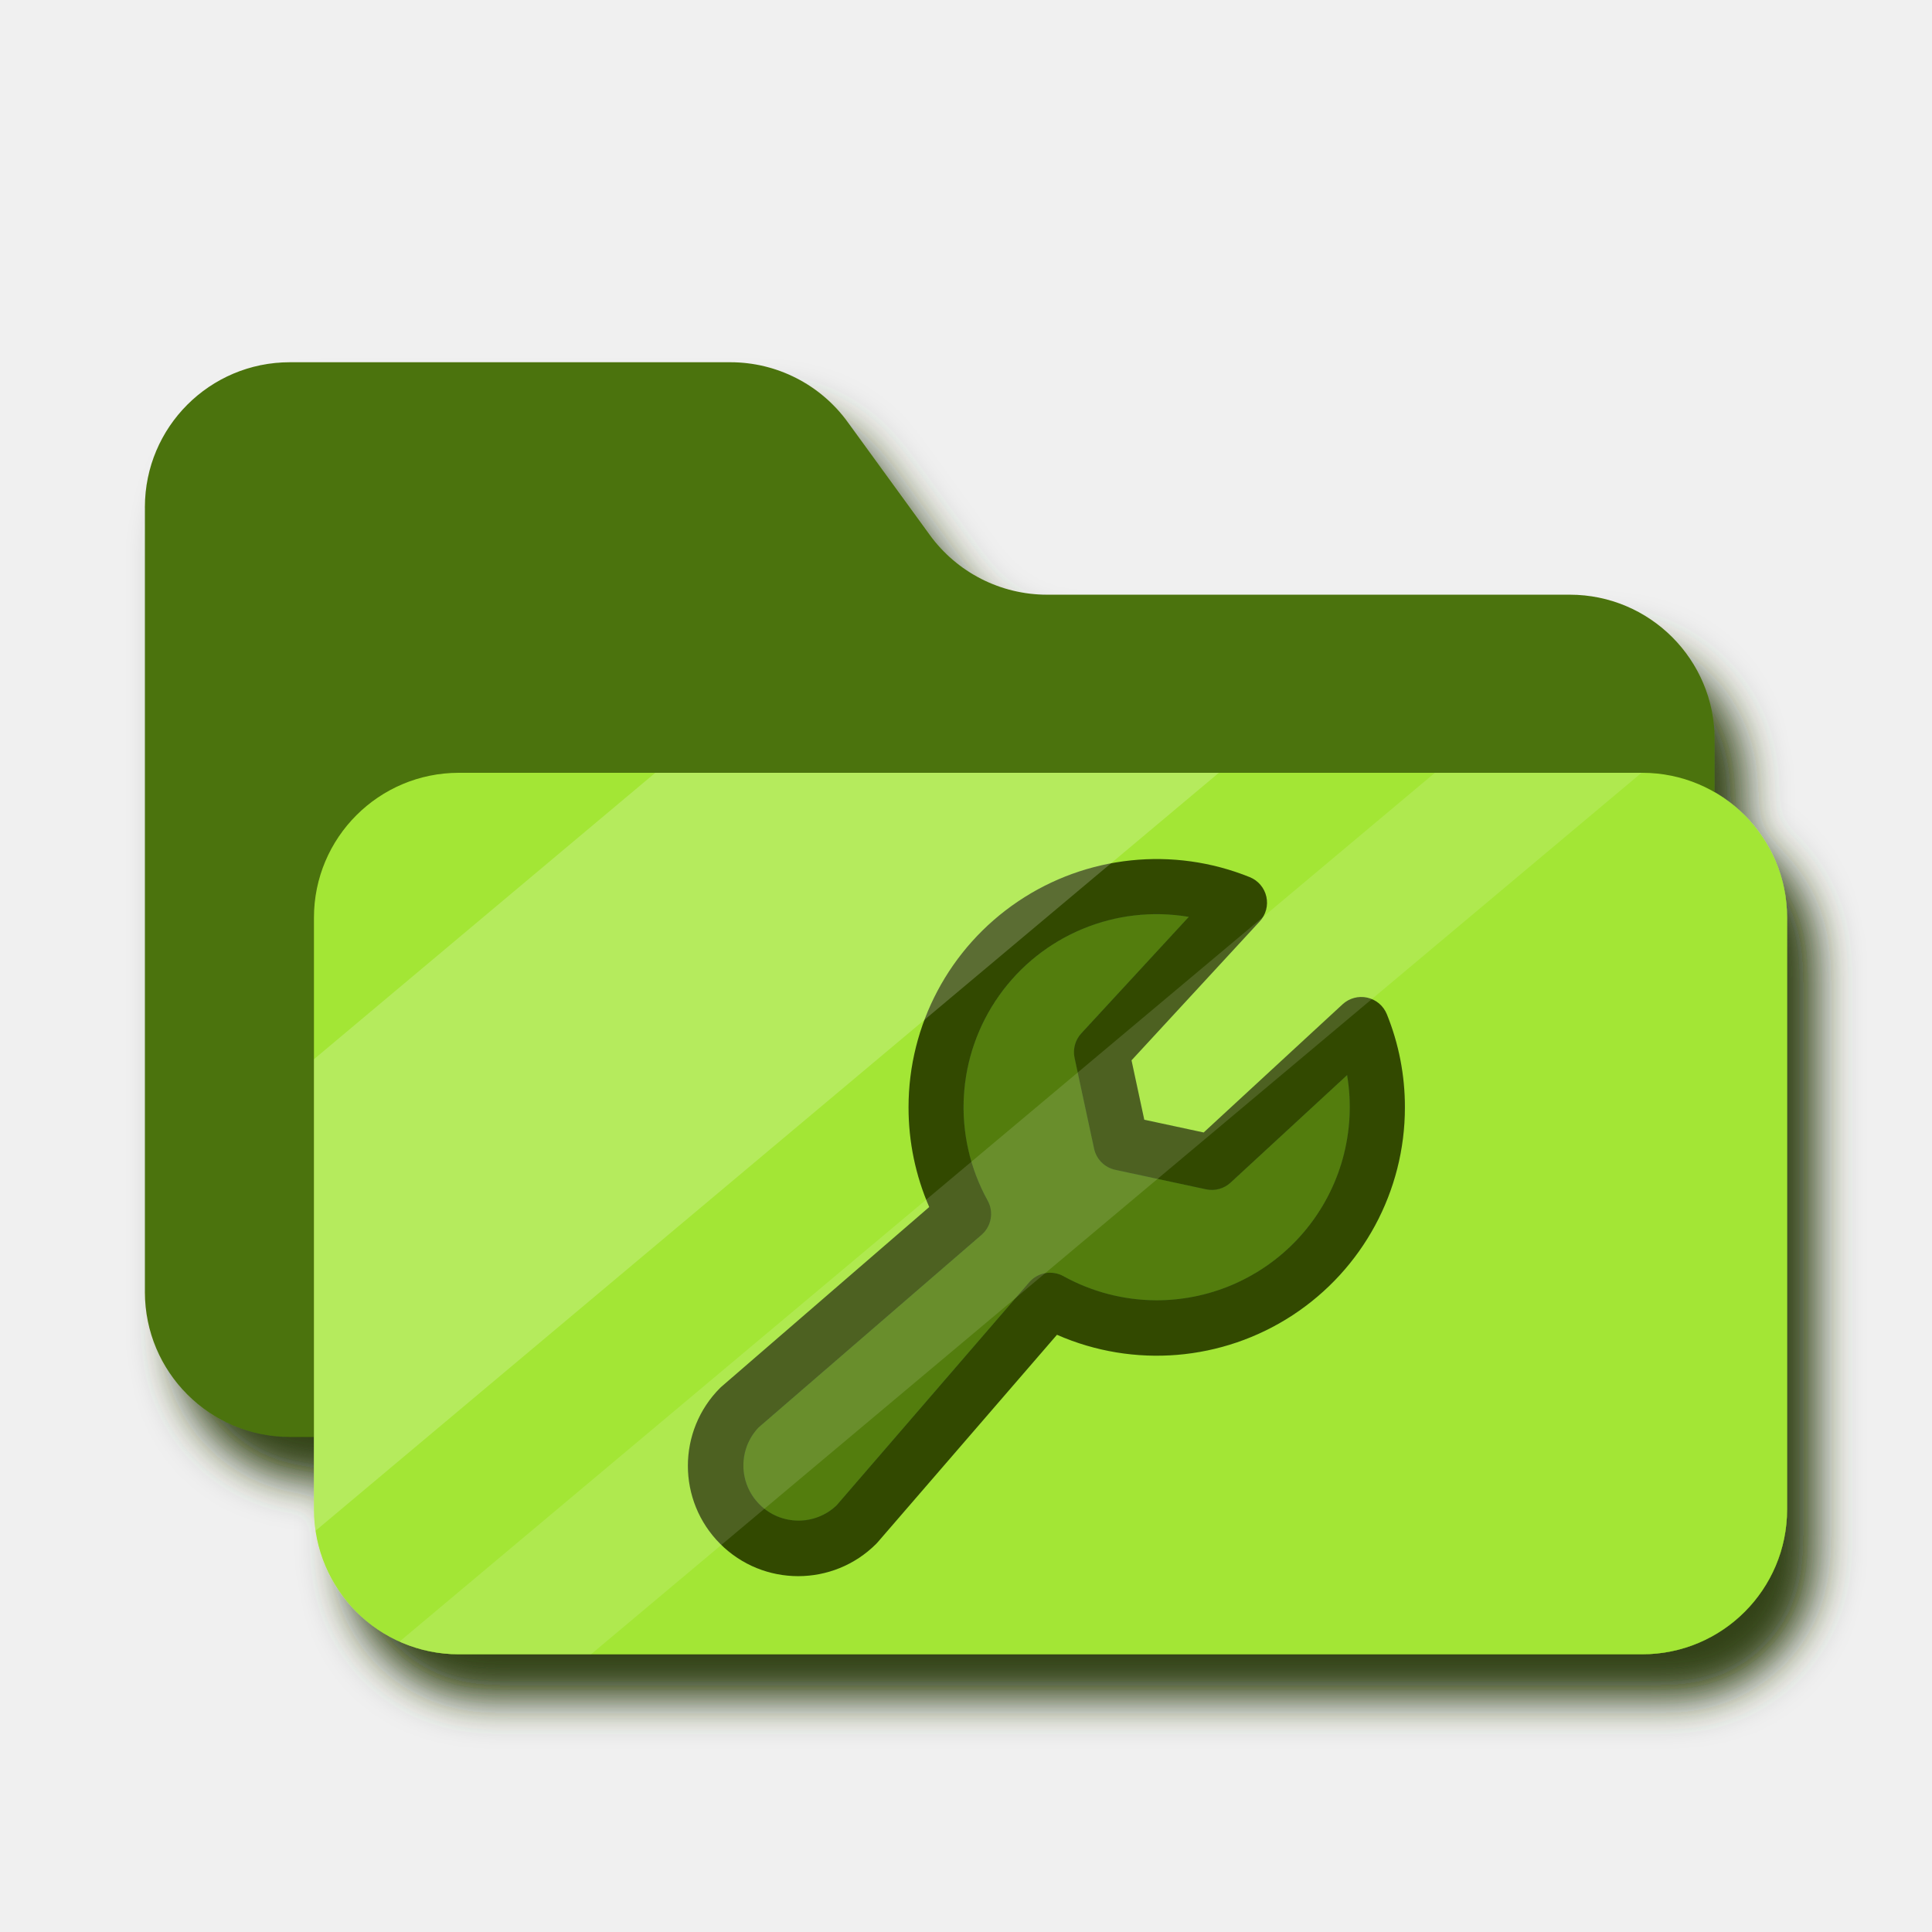
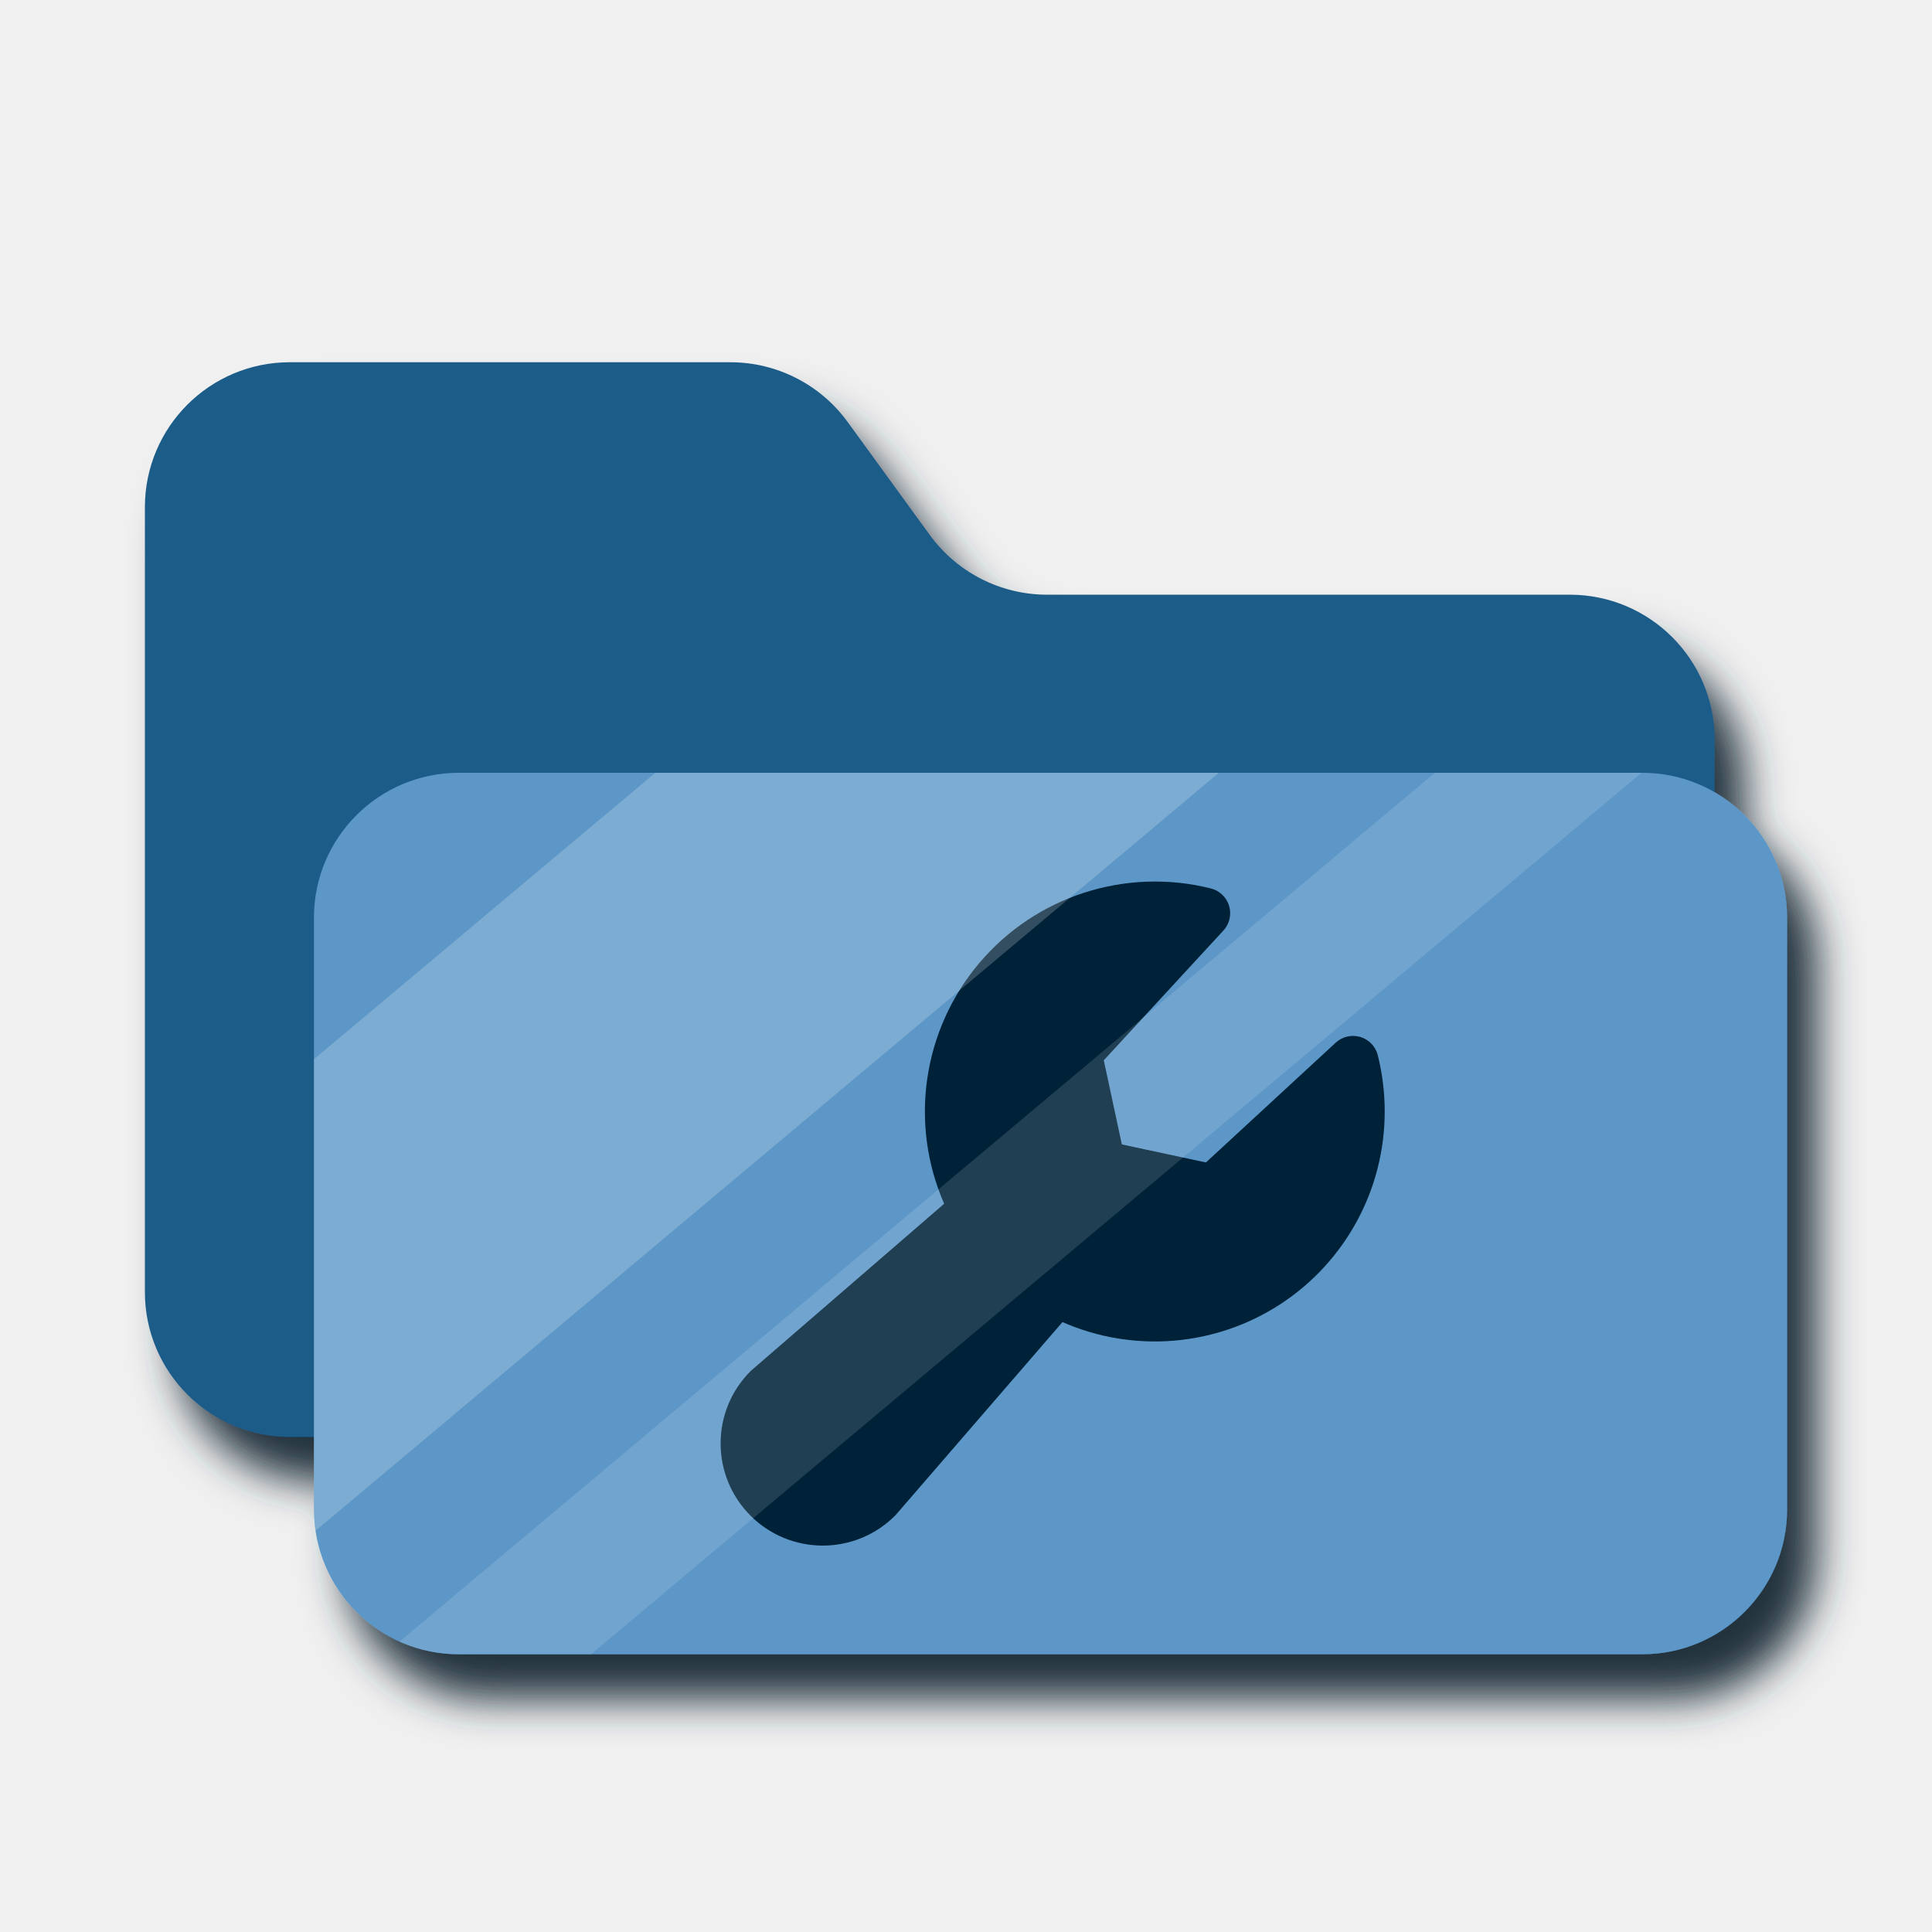
<svg xmlns="http://www.w3.org/2000/svg" viewBox="0 0 32 32">
  <defs>
    <filter id="sh" x="-25%" y="-25%" width="160%" height="160%" color-interpolation-filters="sRGB">
-       <feDropShadow dx="0.5" dy="0.75" stdDeviation="0.35" flood-color="#334318" flood-opacity="1" />
+       <feDropShadow dx="0.5" dy="0.75" stdDeviation="0.35" flood-color="#21303D" flood-opacity="1" />
    </filter>
  </defs>
  <g filter="url(#sh)">
-     <path d="M2.4 8.4a2.4 2.4 0 0 1 2.4-2.4h7.3a2.4 2.4 0 0 1 1.94.99l1.36 1.87a2.4 2.4 0 0 0 1.94.99H26a2.4 2.4 0 0 1 2.4 2.4v9.15A2.4 2.4 0 0 1 26 23.8H4.8a2.4 2.4 0 0 1-2.4-2.4Z" fill="#4B730A" />
-     <path d="M5.2 15.2a2.4 2.4 0 0 1 2.4-2.4H27.2a2.4 2.4 0 0 1 2.4 2.4v9.8a2.4 2.4 0 0 1-2.4 2.4H7.6a2.4 2.4 0 0 1-2.4-2.4Z" fill="#A3E635" />
-     <g transform="translate(17.332 20.167) scale(0.609)">
+     <path d="M2.4 8.4a2.4 2.4 0 0 1 2.4-2.4h7.3a2.4 2.4 0 0 1 1.94.99l1.36 1.87a2.4 2.4 0 0 0 1.94.99H26a2.4 2.4 0 0 1 2.4 2.4v9.15A2.4 2.4 0 0 1 26 23.8H4.8a2.4 2.4 0 0 1-2.4-2.4Z" fill="#1F5B88" />
+     <path d="M5.2 15.2a2.4 2.4 0 0 1 2.4-2.4H27.2a2.4 2.4 0 0 1 2.4 2.4v9.8a2.4 2.4 0 0 1-2.4 2.4H7.6a2.4 2.4 0 0 1-2.4-2.4Z" fill="#5C97C7" />
+     <g transform="translate(17.436 20.1) scale(0.564)">
      <g transform="translate(-12 -12) scale(0.09375)">
-         <path d="M224 96a64 64 0 0 1-94.94 56L73 217a24 24 0 0 1-34-34l65-56.06a64 64 0 0 1 80-90.29L144 80l5.66 26.34L176 112l43.35-40A63.8 63.8 0 0 1 224 96" fill="#527D0B" />
-         <path d="M226.76 69a8 8 0 0 0-12.84-2.88l-40.3 37.19l-17.23-3.7l-3.7-17.23l37.19-40.3A8 8 0 0 0 187 29.24A72 72 0 0 0 88 96a72.3 72.3 0 0 0 6 28.94L33.79 177c-.15.12-.29.26-.43.39a32 32 0 0 0 45.26 45.26c.13-.13.27-.28.39-.42L131.06 162A72 72 0 0 0 232 96a71.6 71.6 0 0 0-5.24-27M160 152a56.14 56.14 0 0 1-27.07-7a8 8 0 0 0-9.92 1.77l-55.9 64.74a16 16 0 0 1-22.62-22.62L109.18 133a8 8 0 0 0 1.77-9.93a56 56 0 0 1 58.36-82.31l-31.2 33.81a8 8 0 0 0-1.94 7.1l5.66 26.33a8 8 0 0 0 6.14 6.14l26.35 5.66a8 8 0 0 0 7.1-1.94l33.81-31.2A56.06 56.06 0 0 1 160 152" fill="#304906" />
+         <path d="M232 96a72 72 0 0 1-100.94 66L79 222.22c-.12.14-.26.29-.39.42a32 32 0 0 1-45.26-45.26c.14-.13.28-.27.43-.39L94 124.94a72.07 72.07 0 0 1 83.54-98.78a8 8 0 0 1 3.93 13.19L144 80l5.66 26.35L176 112l40.65-37.52a8 8 0 0 1 13.19 3.93A72.6 72.6 0 0 1 232 96" fill="#002038" />
      </g>
    </g>
  </g>
  <clipPath id="fc">
    <path d="M5.2 15.2a2.4 2.4 0 0 1 2.4-2.4H27.2a2.4 2.4 0 0 1 2.4 2.4v9.8a2.4 2.4 0 0 1-2.4 2.4H7.6a2.4 2.4 0 0 1-2.4-2.4Z" />
  </clipPath>
  <g clip-path="url(#fc)">
    <g transform="rotate(-40 17.4 20.1)">
      <rect x="-8.6" y="10.3" width="52" height="6" fill="#FFFFFF" opacity="0.2" />
      <rect x="-8.6" y="18.6" width="52" height="2.2" fill="#FFFFFF" opacity="0.13" />
    </g>
  </g>
</svg>
